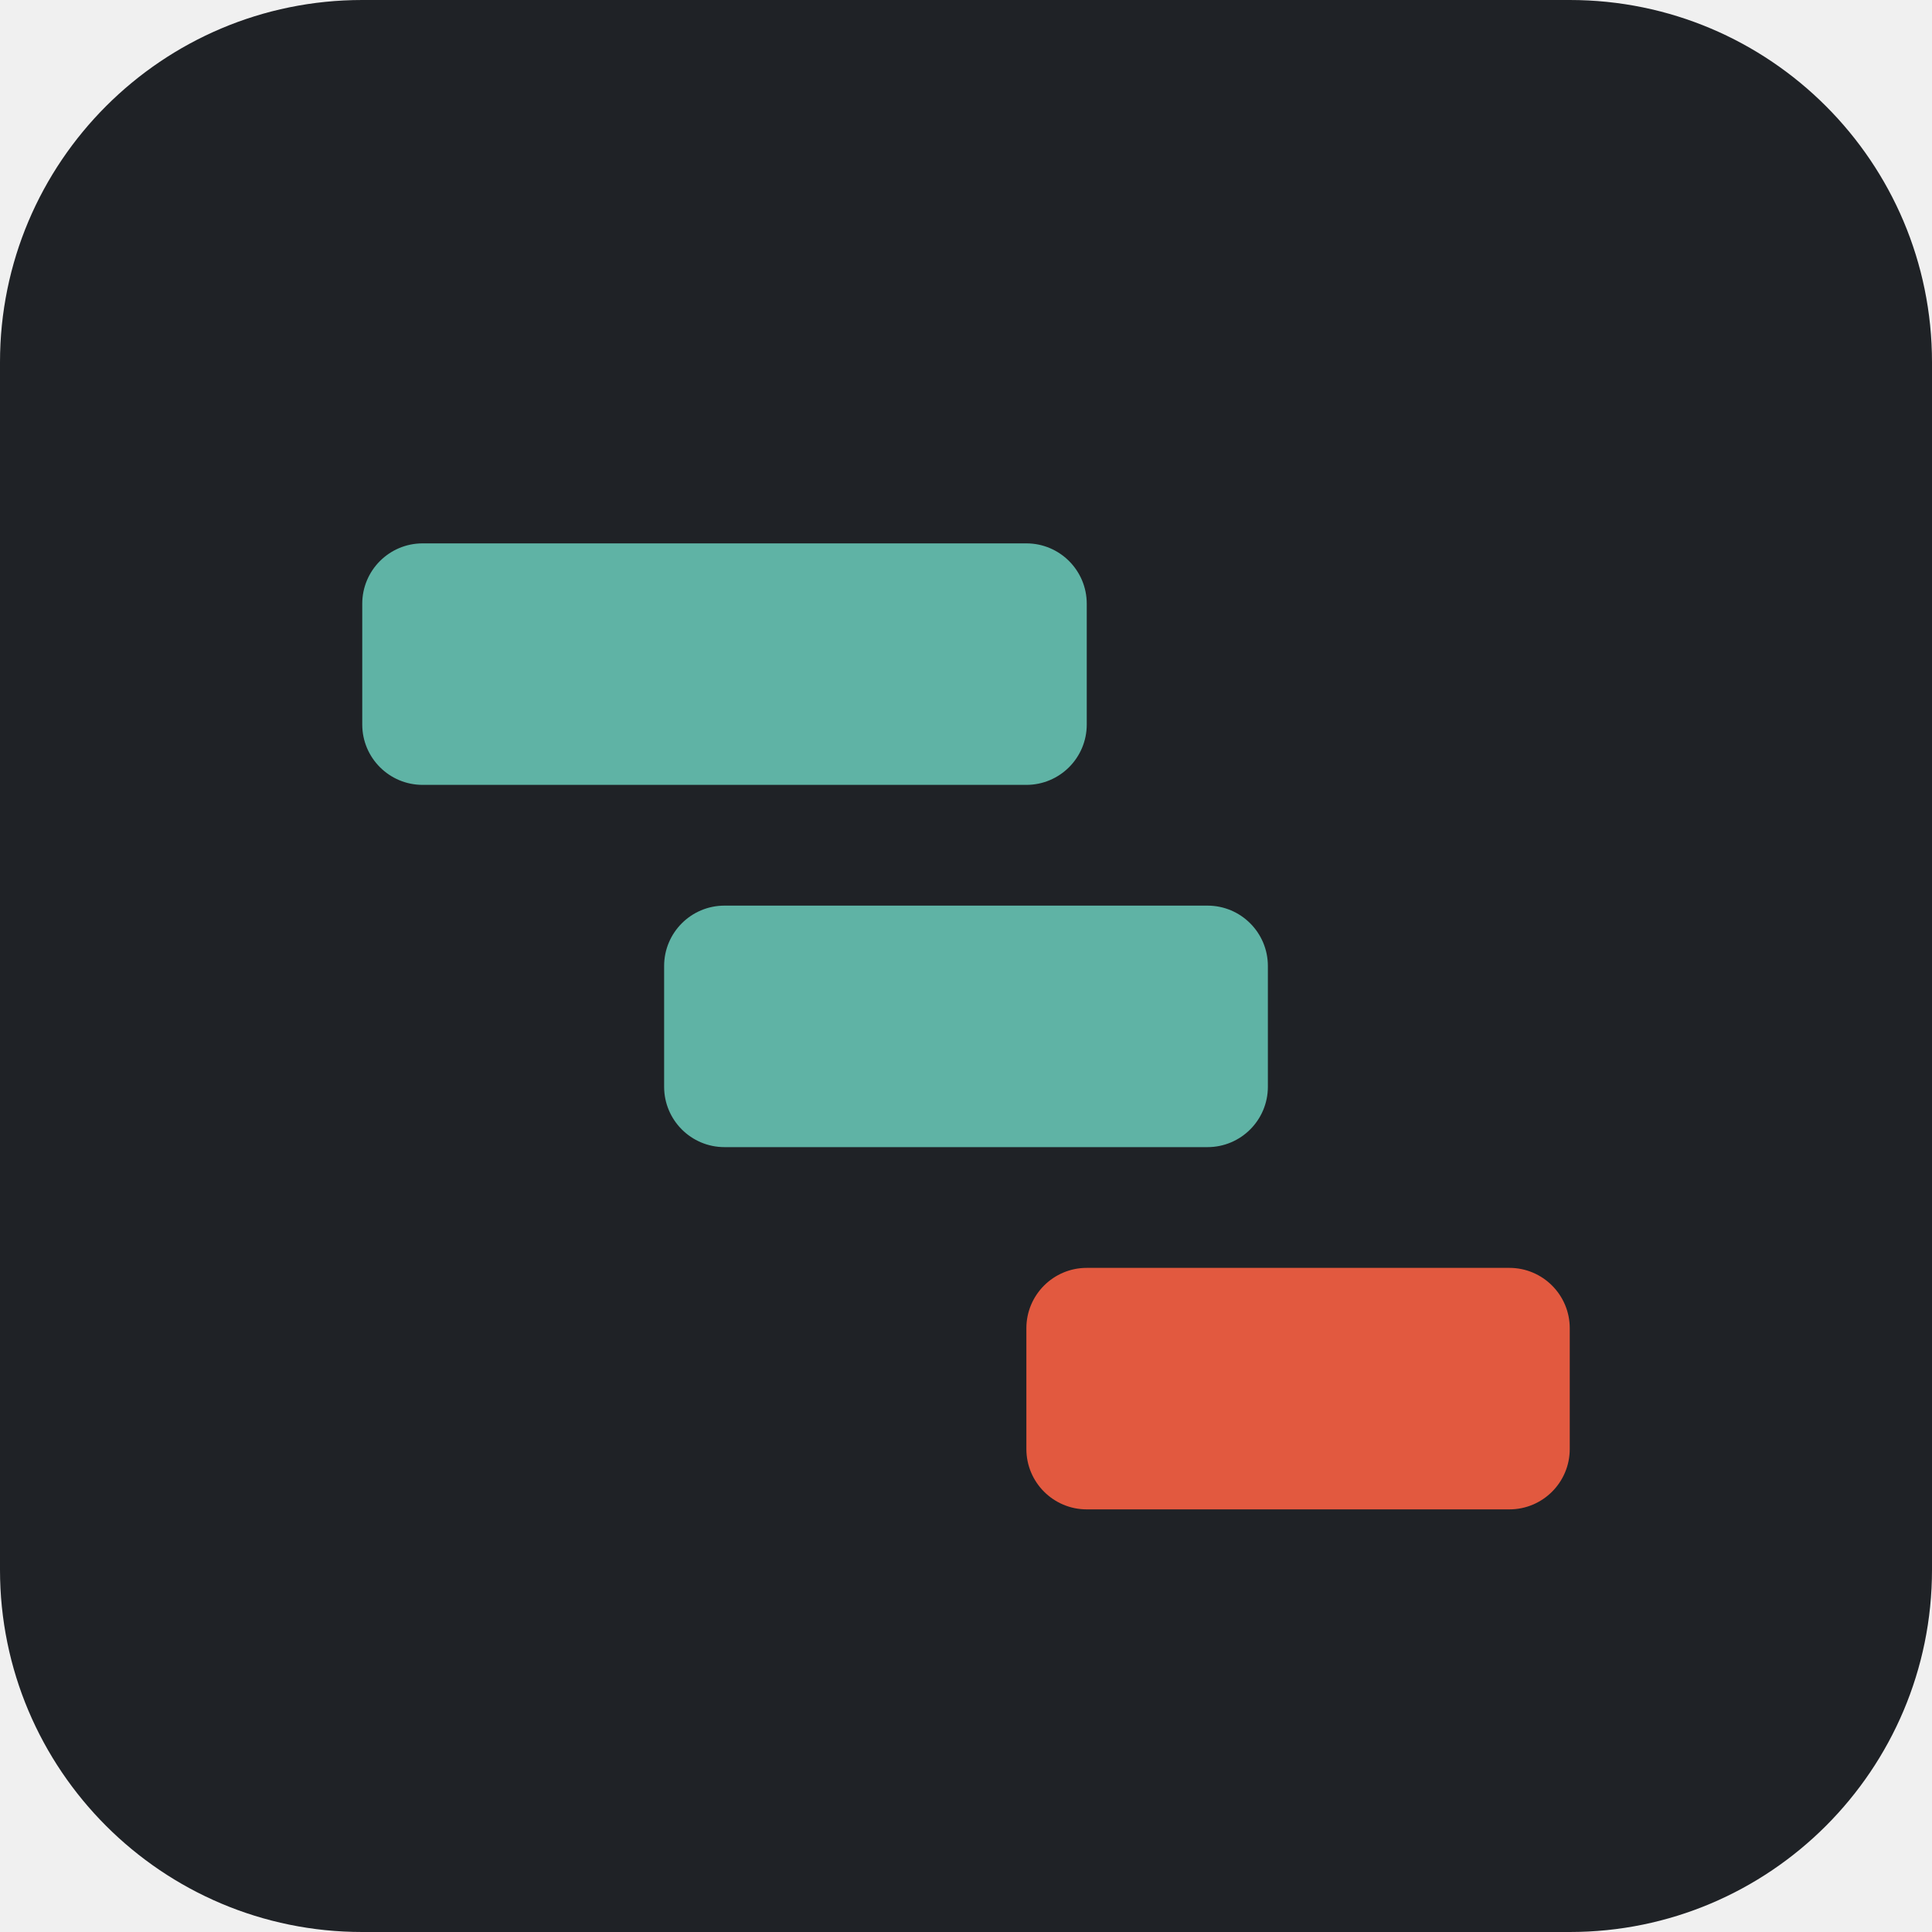
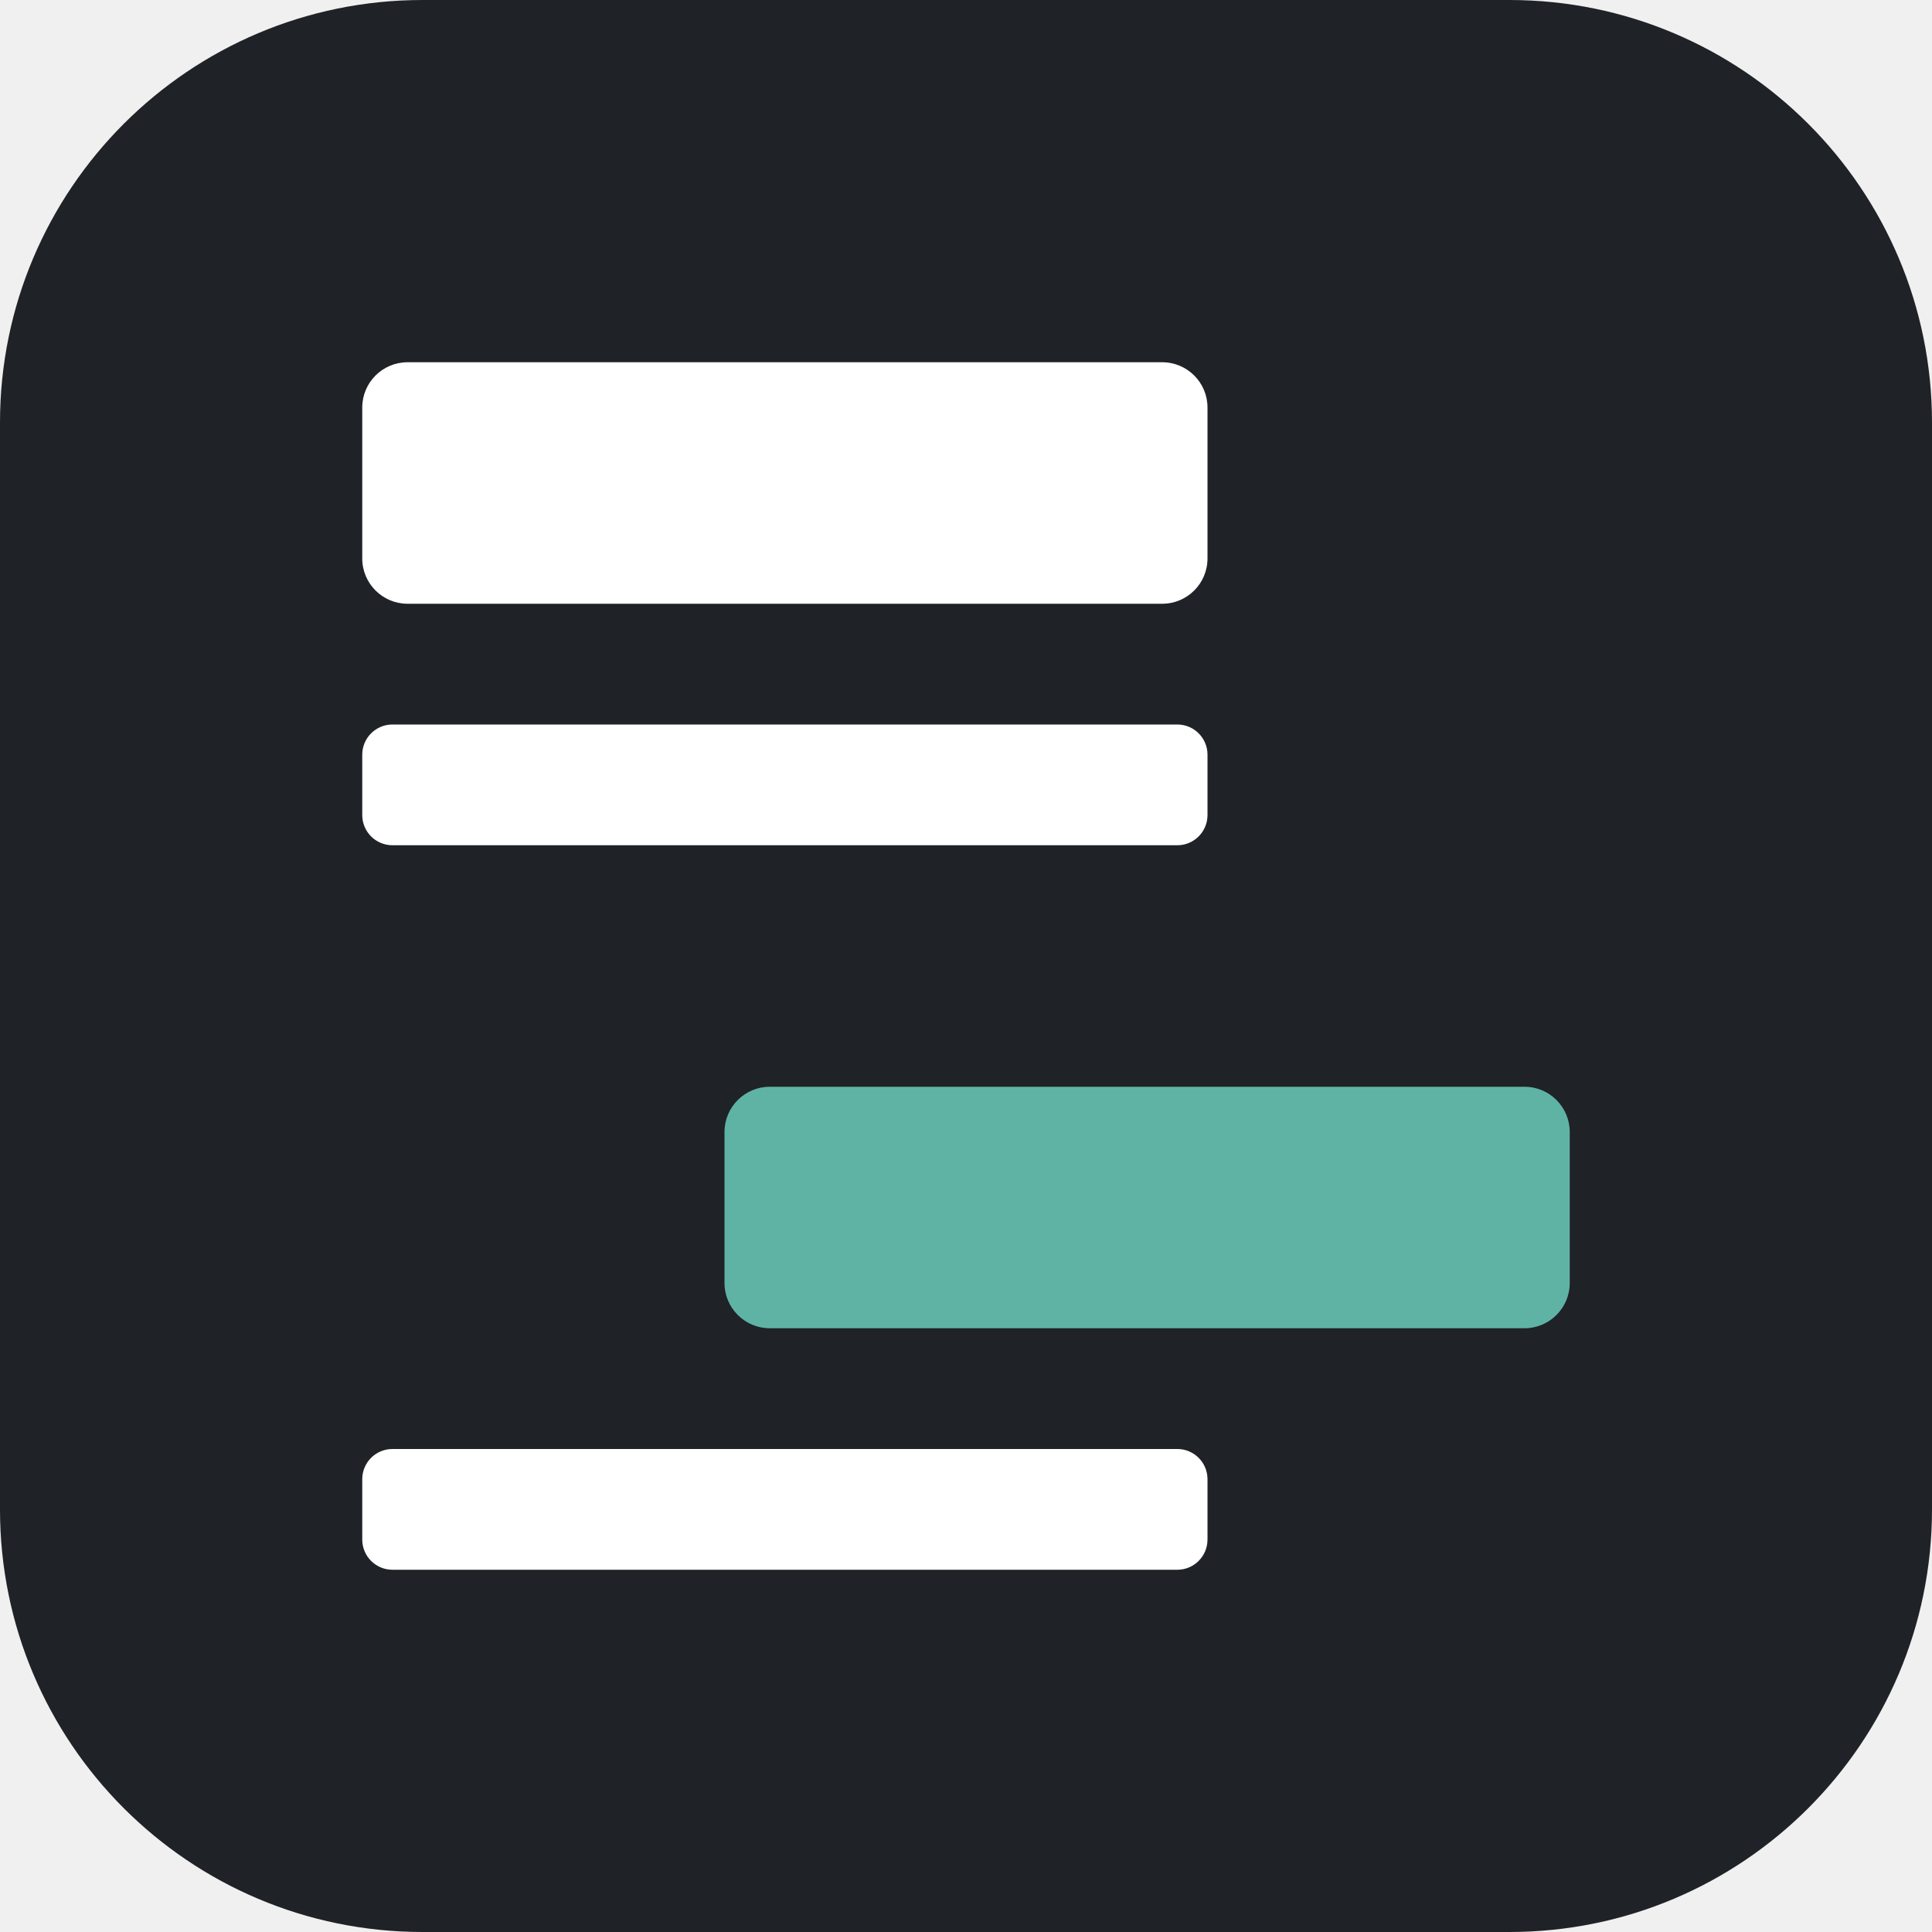
- <svg xmlns="http://www.w3.org/2000/svg" viewBox="0 0 32 32">
-   <rect width="32" height="32" rx="6" fill="#1f2226" />
-   <rect x="6" y="9" width="12" height="4" rx="1" fill="#5fb3a5" />
-   <rect x="11" y="15" width="10" height="4" rx="1" fill="#5fb3a5" />
-   <rect x="17" y="21" width="9" height="4" rx="1" fill="#e2593f" />
+ <svg xmlns="http://www.w3.org/2000/svg" viewBox="0 0 256 256" role="img" aria-labelledby="title">
+   <rect width="256" height="256" rx="56" fill="#1f2226" />
+   <g transform="translate(0 0) scale(1)">
+     <rect x="48" y="48" width="112" height="32" rx="6" fill="#ffffff" />
+     <rect x="48" y="96" width="112" height="16" rx="4" fill="#ffffff" />
+     <rect x="96" y="144" width="112" height="32" rx="6" fill="#5fb3a5" />
+     <rect x="48" y="192" width="112" height="16" rx="4" fill="#ffffff" />
+   </g>
</svg>
